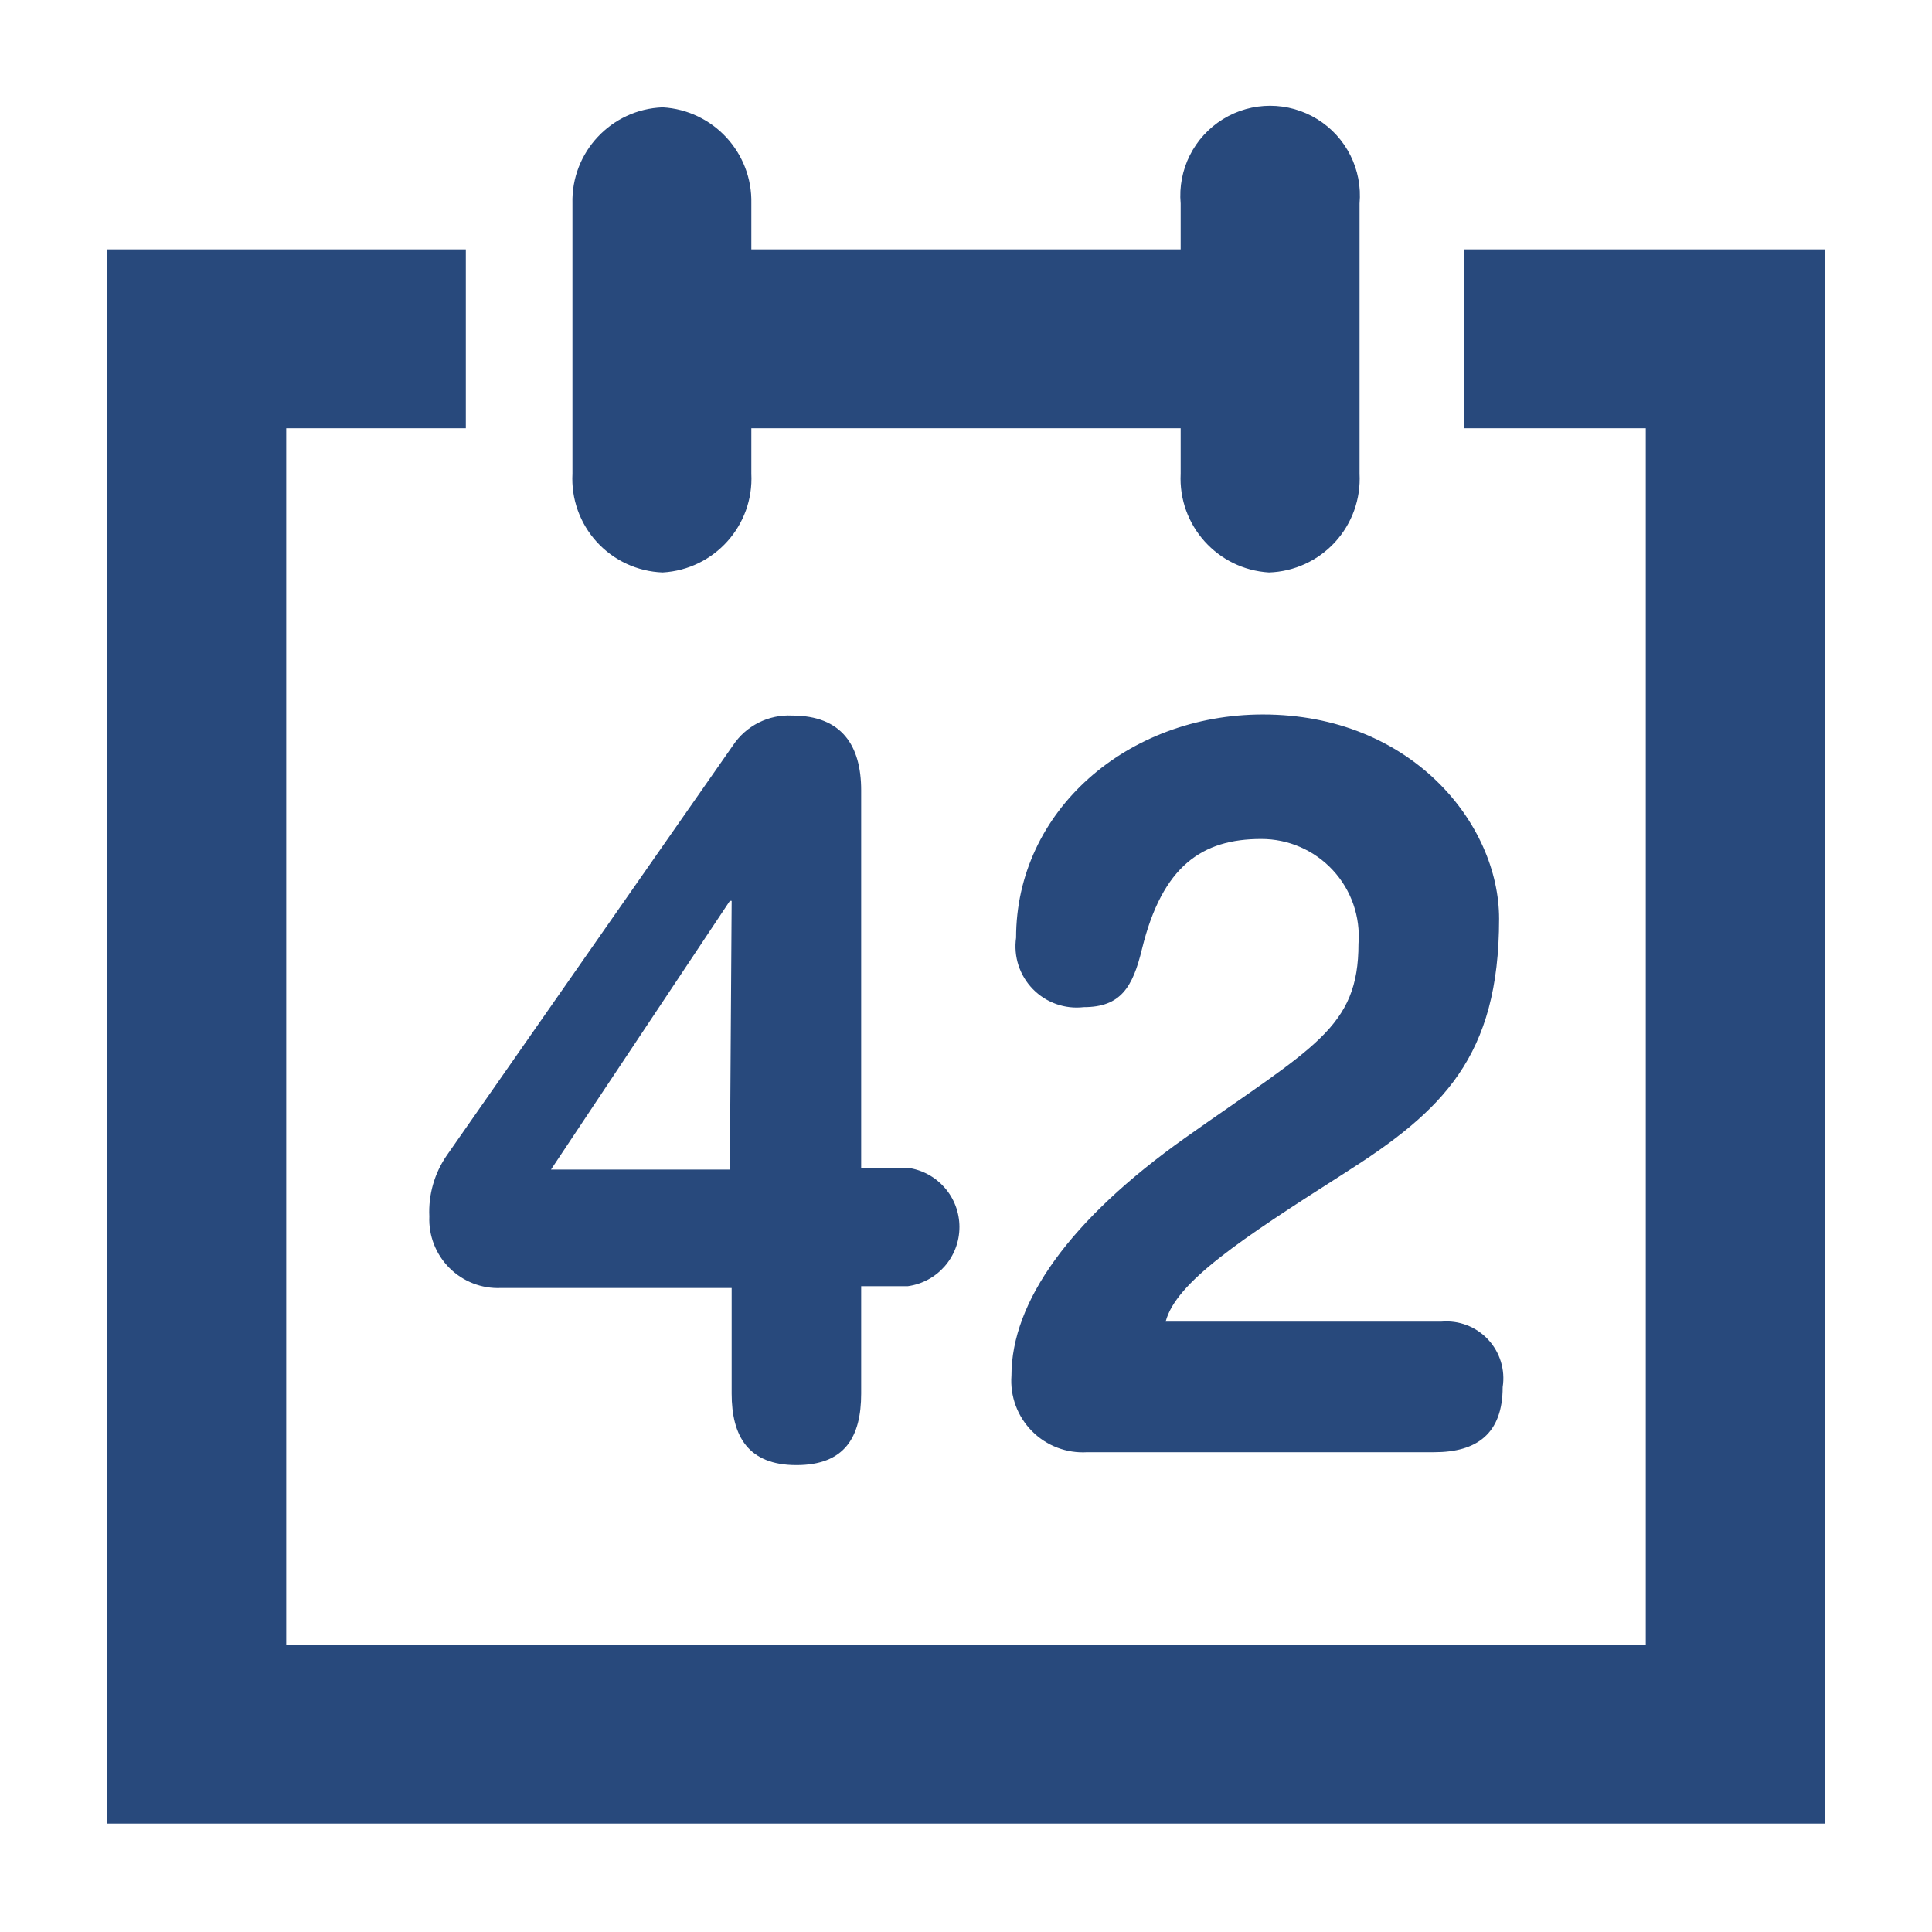
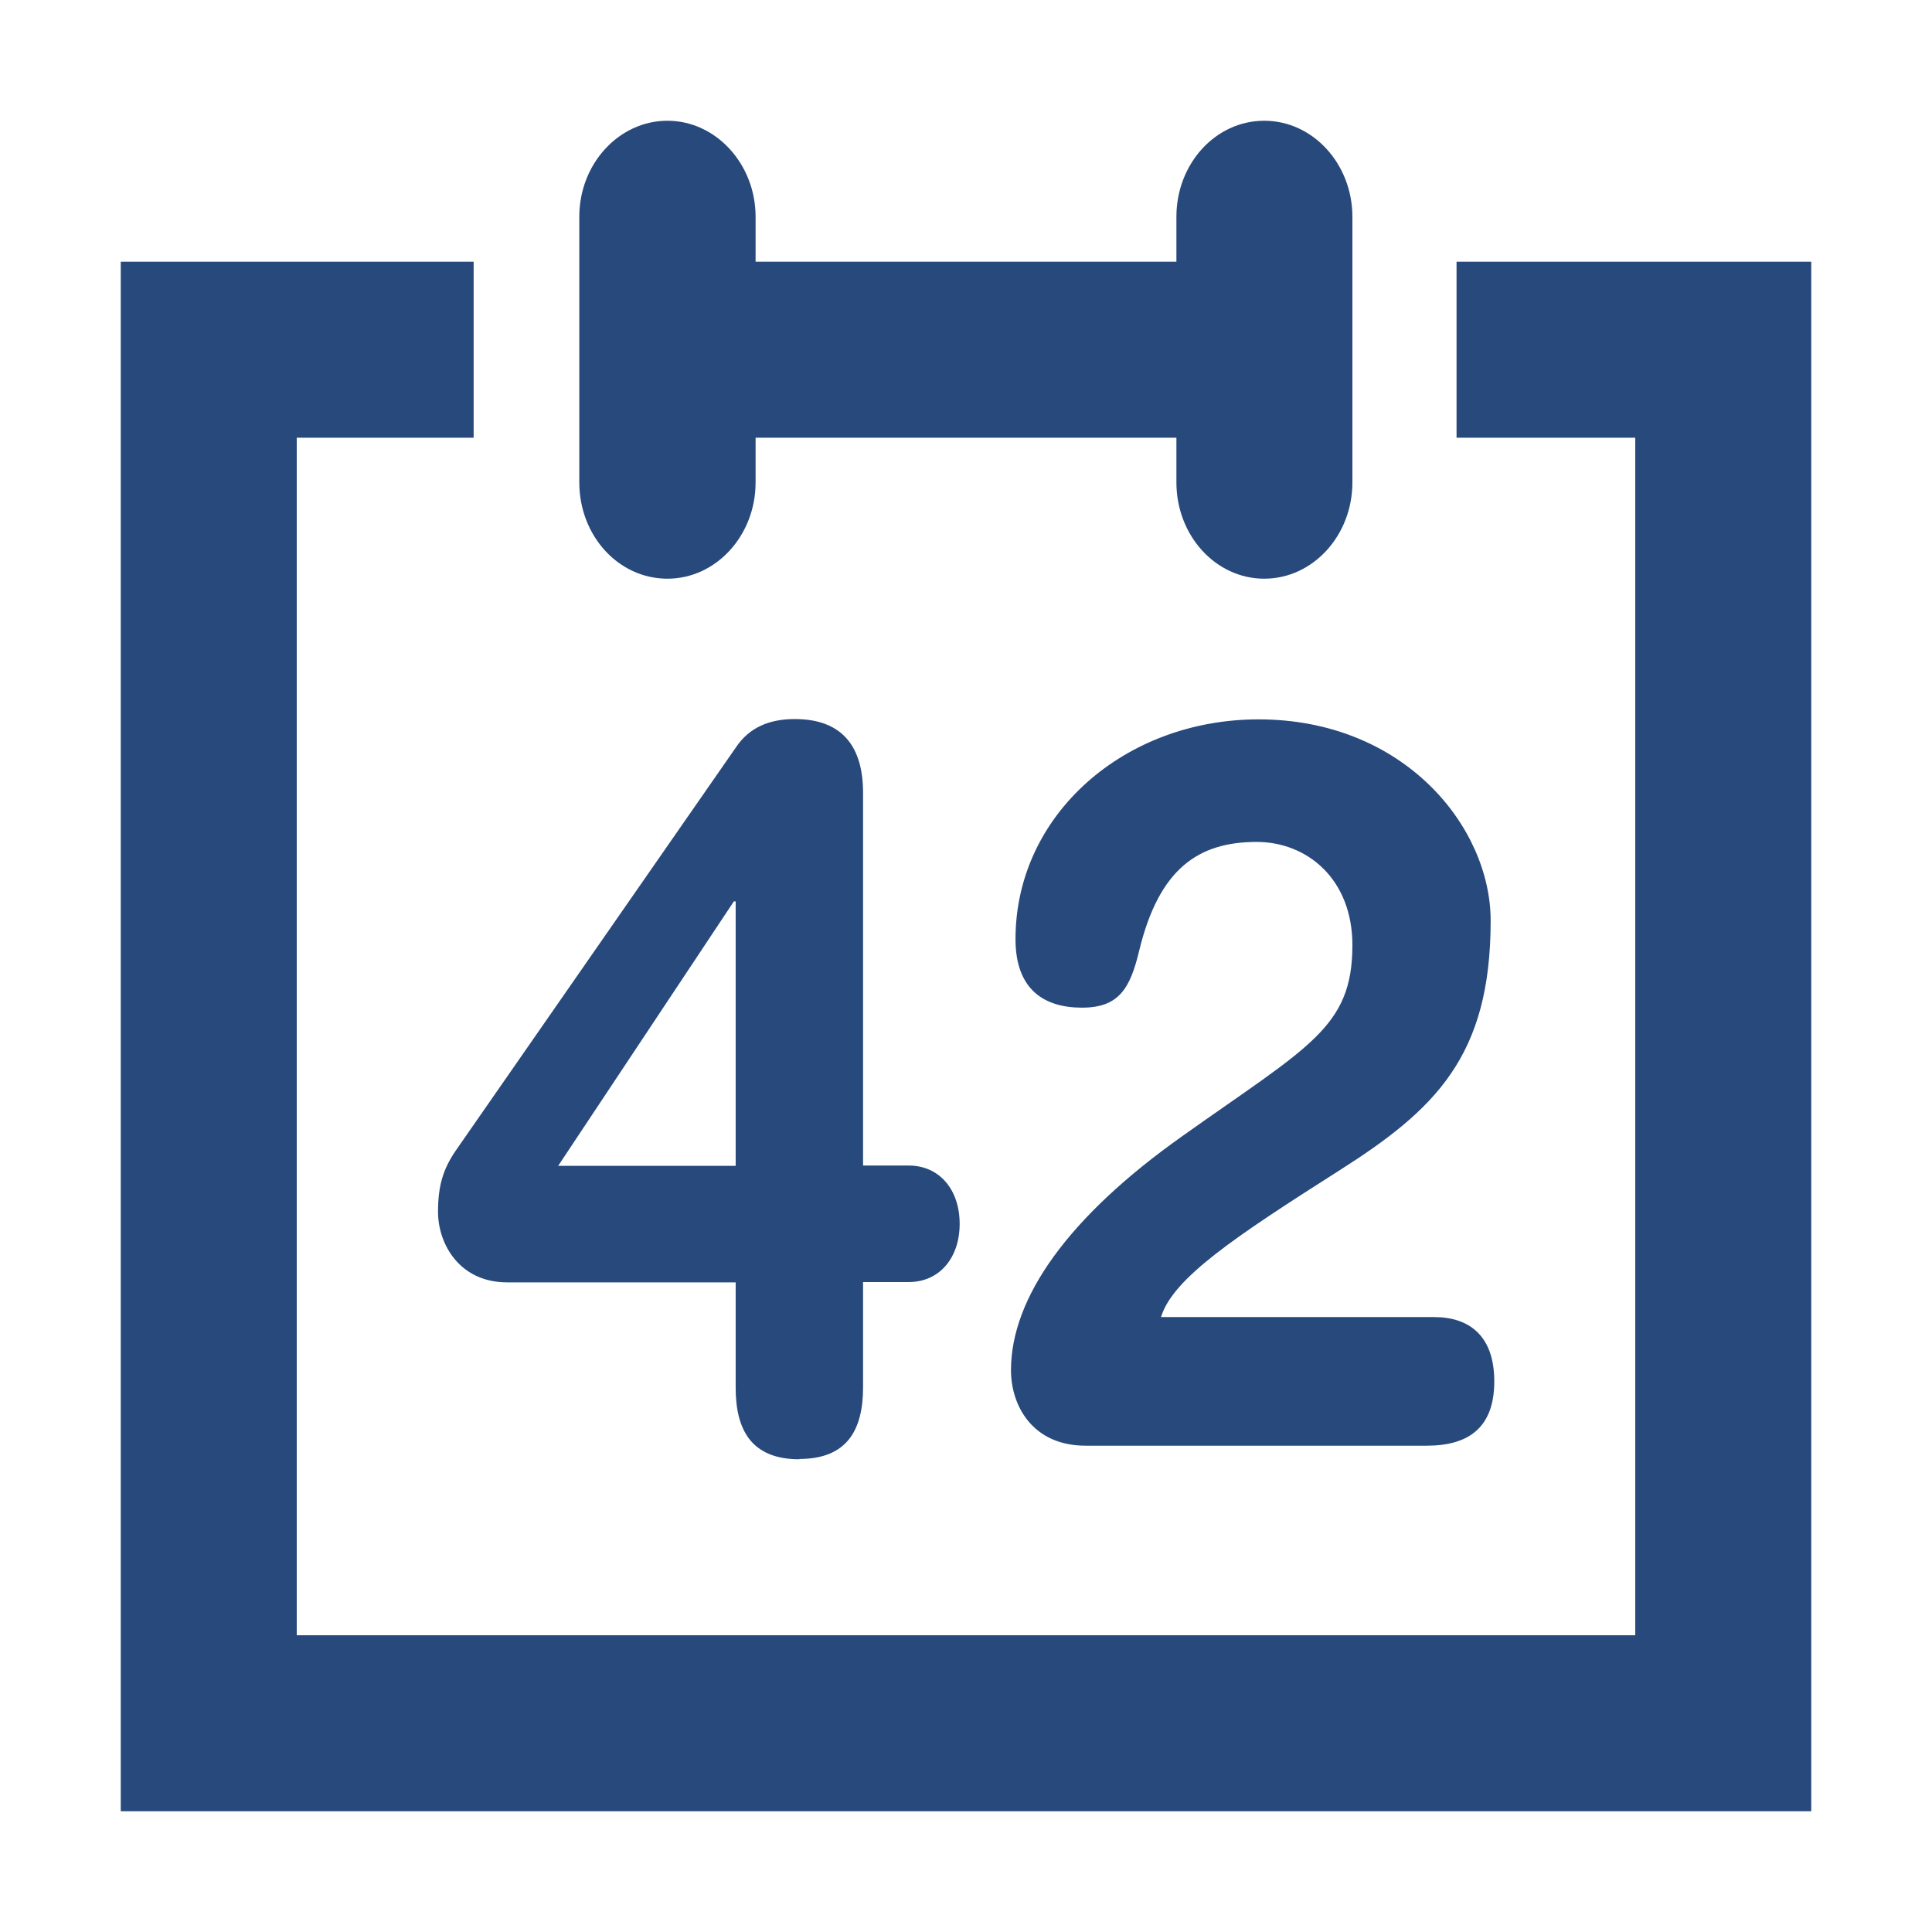
- <svg xmlns="http://www.w3.org/2000/svg" width="16" height="16" viewBox="0 0 54 54">
-   <path fill="#28497c" d="M17.93 6.97h18.09v5H17.93z" />
-   <path fill="#28497c" d="M40.93 6.97v5H46v34H8v-34h5.02v-5H3v44h48v-44H40.93z" />
-   <path d="M35.47 16A2.62 2.62 0 0 0 38 13.24V5.69a2.51 2.51 0 1 0-5 0v7.55A2.63 2.63 0 0 0 35.47 16Zm-16.95 0A2.63 2.63 0 0 0 21 13.24V5.69A2.63 2.63 0 0 0 18.52 3 2.62 2.62 0 0 0 16 5.69v7.55A2.62 2.62 0 0 0 18.52 16Zm1.93 20H14a1.92 1.92 0 0 1-2-2 2.77 2.77 0 0 1 .49-1.71l8-11.46a1.87 1.87 0 0 1 1.65-.83c1.39 0 1.93.84 1.93 2.09v10.55h1.3a1.67 1.67 0 0 1 0 3.31h-1.3v3c0 1.22-.46 2-1.81 2s-1.81-.81-1.81-2Zm0-10.82h-.05l-5 7.51h5Zm19.84 11.76A1.59 1.59 0 0 1 42 38.77c0 1.3-.72 1.82-1.91 1.82h-9.7a2 2 0 0 1-2.12-2.14c0-2.06 1.63-4.36 4.86-6.65 3.6-2.55 4.84-3.07 4.84-5.42a2.72 2.72 0 0 0-2.72-2.93c-1.65 0-2.76.75-3.33 3.07-.26 1.08-.6 1.63-1.63 1.63a1.71 1.71 0 0 1-1.89-1.94c0-3.54 3.1-6.24 6.9-6.24 4.14 0 6.6 3.05 6.6 5.71 0 3.86-1.58 5.37-4.32 7.11-2.92 1.86-4.71 3.05-5 4.15Z" fill="#28497c" />
+ <svg xmlns="http://www.w3.org/2000/svg" viewBox="0 0 64 64">
+   <path fill="none" d="M0 0h64v64H0z" />
+   <g fill="#28497c">
+     <path d="M48.25 8.67v5.83h5.92v39.67H9.83V14.5h5.86V8.67H4V60h56V8.67H48.25z" />
+     <path d="M22.11 19.17c1.61 0 2.92-1.43 2.92-3.19V14.5h13.94v1.48c0 1.76 1.3 3.19 2.91 3.19s2.92-1.43 2.92-3.19v-8.8C44.8 5.44 43.5 4 41.88 4s-2.91 1.43-2.91 3.18v1.49H25.03V7.18c0-1.74-1.31-3.18-2.92-3.18s-2.92 1.43-2.92 3.18v8.8c0 1.76 1.29 3.19 2.92 3.19Zm4.37 29.16c1.57 0 2.11-.95 2.11-2.37v-3.49h1.51c1.03 0 1.69-.81 1.69-1.93s-.66-1.93-1.69-1.93h-1.51V26.26c0-1.46-.63-2.44-2.26-2.44-.84 0-1.51.27-1.96.95l-9.29 13.37c-.39.58-.57 1.12-.57 2 0 1.08.72 2.34 2.29 2.34h7.57v3.49c0 1.42.54 2.37 2.11 2.37Zm-7.99-9.71 5.82-8.76h.06v8.76h-5.88Zm25.85.17c3.2-2.03 5.04-3.79 5.04-8.29 0-3.11-2.87-6.67-7.69-6.67-4.43 0-8.05 3.15-8.05 7.28 0 1.69.97 2.27 2.2 2.27s1.6-.64 1.9-1.9c.66-2.71 1.96-3.59 3.89-3.59 1.66 0 3.17 1.22 3.17 3.42 0 2.74-1.45 3.35-5.64 6.33-3.77 2.67-5.67 5.35-5.67 7.75 0 1.18.72 2.5 2.47 2.5h11.31c1.39 0 2.23-.61 2.23-2.13s-.84-2.13-1.99-2.13h-9.05c.39-1.29 2.47-2.67 5.88-4.84Z" />
+   </g>
</svg>
